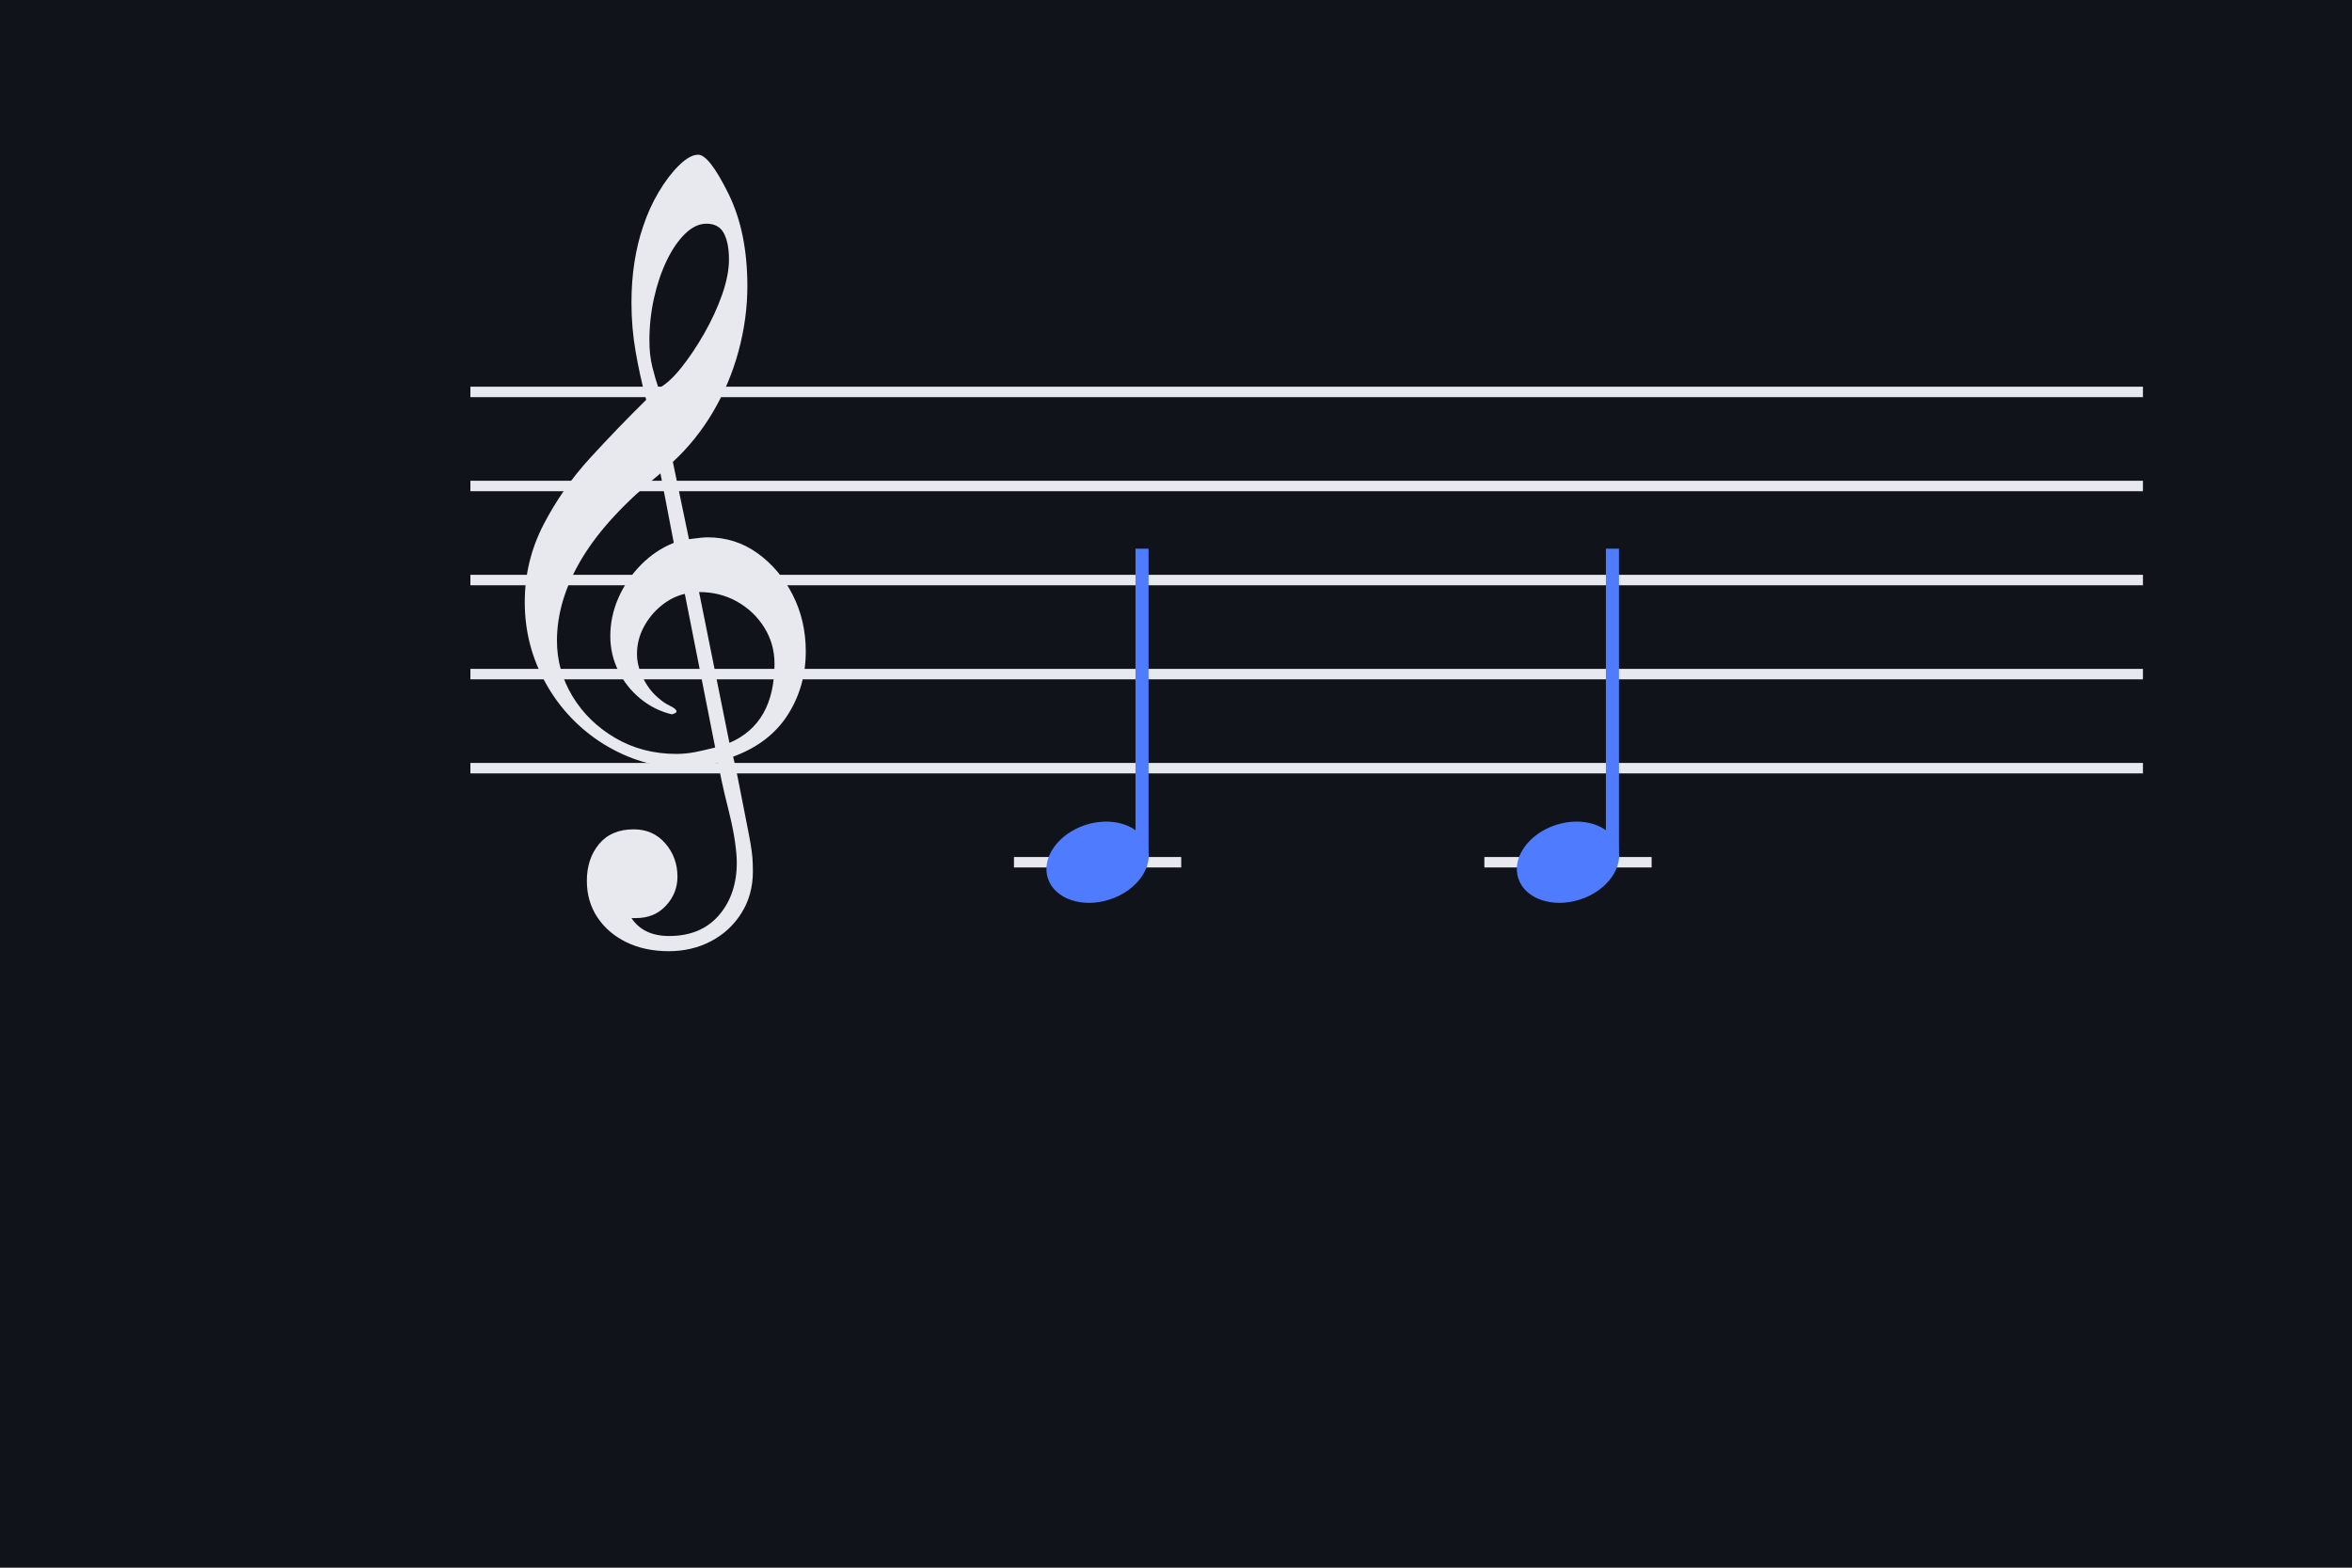
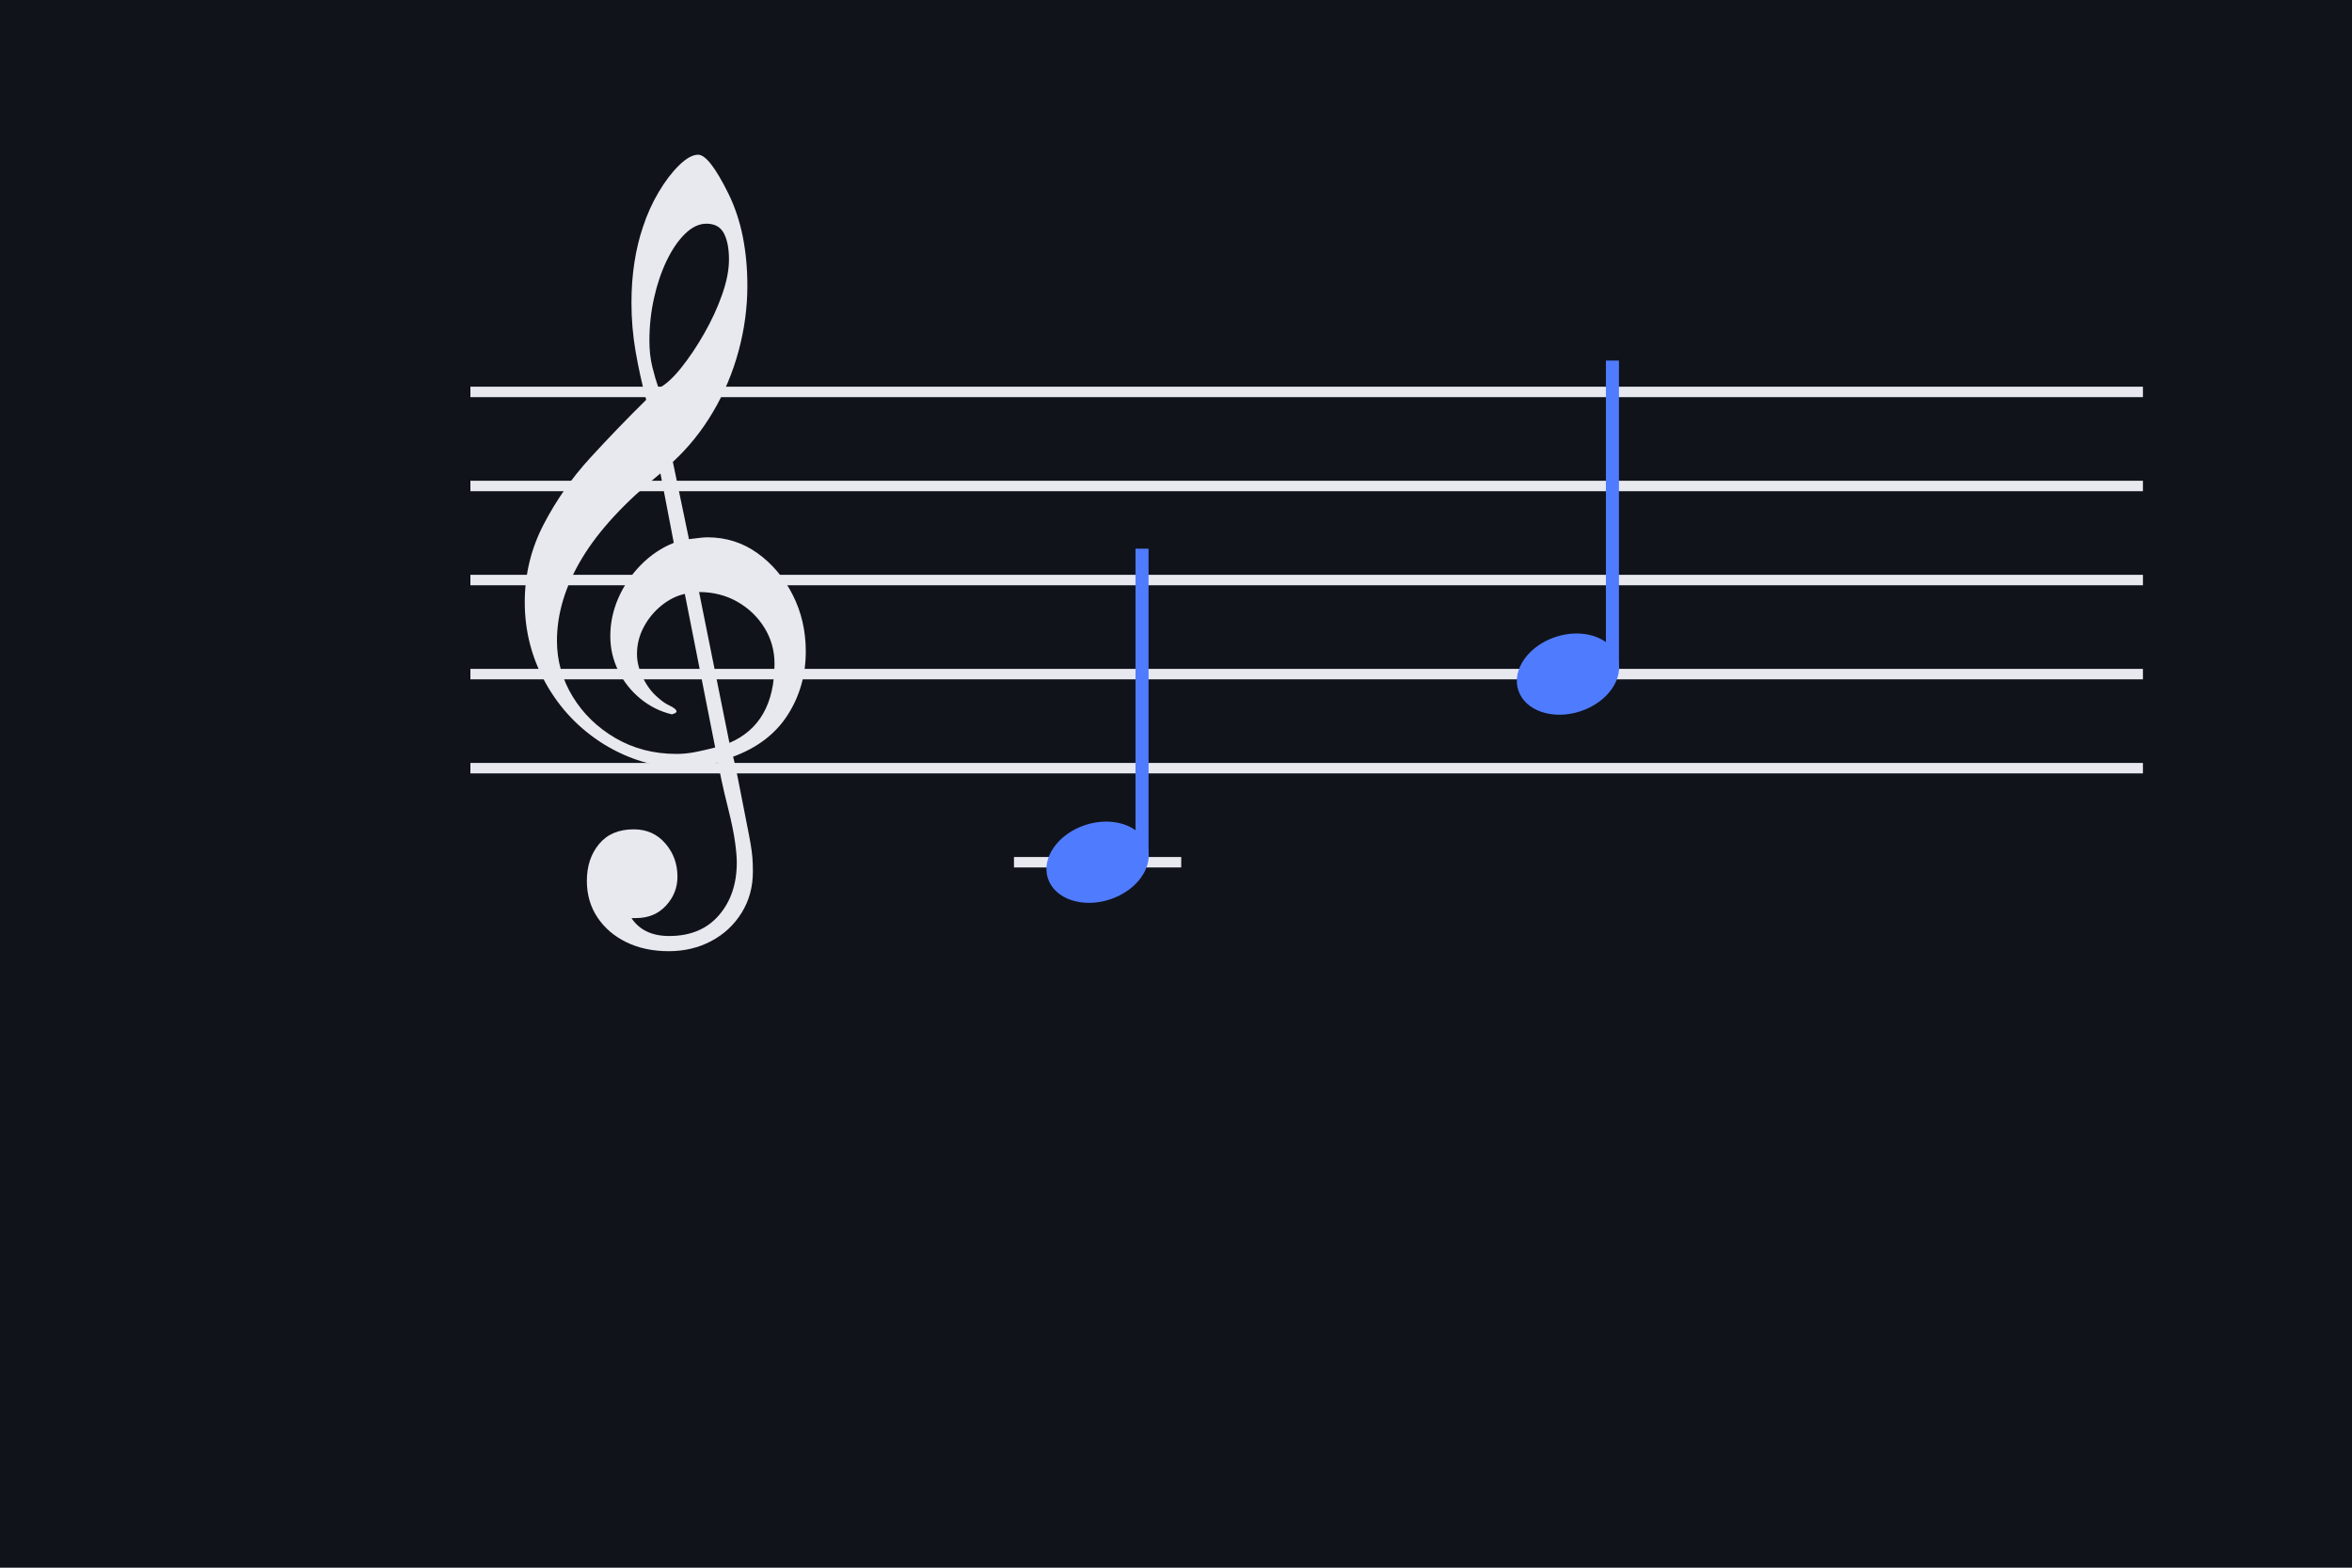
<svg xmlns="http://www.w3.org/2000/svg" viewBox="0 -25 450 300">
  <rect x="0" y="-25" width="450" height="300" fill="#10131a" />
  <line x1="90" y1="50" x2="410" y2="50" stroke="#e8e8ef" stroke-width="2" />
  <line x1="90" y1="68" x2="410" y2="68" stroke="#e8e8ef" stroke-width="2" />
  <line x1="90" y1="86" x2="410" y2="86" stroke="#e8e8ef" stroke-width="2" />
  <line x1="90" y1="104" x2="410" y2="104" stroke="#e8e8ef" stroke-width="2" />
  <line x1="90" y1="122" x2="410" y2="122" stroke="#e8e8ef" stroke-width="2" />
  <path d="M314 801Q300 854 291.0 906.0Q282 958 282 1012Q282 1059 288.5 1100.5Q295 1142 307 1177Q320 1217 341.0 1252.5Q362 1288 385.5 1311.0Q409 1334 427 1334Q451 1334 493 1249Q514 1206 524.0 1156.0Q534 1106 534 1049Q534 978 515.0 907.5Q496 837 459.5 775.0Q423 713 372 666L407 498Q422 500 432.0 501.0Q442 502 447 502Q508 502 556.0 467.5Q604 433 632.5 377.0Q661 321 661 254Q661 177 621.5 115.5Q582 54 503 25Q508 8 532 -117Q538 -147 541.0 -164.5Q544 -182 545.0 -195.0Q546 -208 546 -225Q546 -275 521.5 -314.5Q497 -354 455.5 -376.0Q414 -398 363 -398Q311 -398 271.0 -378.5Q231 -359 208.0 -324.5Q185 -290 185 -245Q185 -197 211.5 -165.0Q238 -133 287 -133Q329 -133 355.5 -163.5Q382 -194 382 -236Q382 -272 357.0 -299.0Q332 -326 292 -326H282Q308 -365 364 -365Q433 -365 472.0 -320.0Q511 -275 511 -205Q511 -188 507.0 -159.5Q503 -131 493 -91Q483 -51 477.5 -25.0Q472 1 470 12Q436 2 390 2Q304 2 222 52Q142 102 96.0 184.0Q50 266 50 361Q50 451 91 530Q132 609 192.5 675.0Q253 741 314 801ZM341 826Q364 838 390.0 870.5Q416 903 440.0 945.0Q464 987 479.0 1029.5Q494 1072 494 1106Q494 1142 483.0 1163.0Q472 1184 445 1184Q421 1184 398.5 1162.0Q376 1140 358.5 1103.5Q341 1067 331.0 1022.0Q321 977 321 930Q321 898 327.5 872.0Q334 846 341 826ZM398 379Q371 373 347.0 353.5Q323 334 308.5 306.5Q294 279 294 248Q294 223 307.0 196.5Q320 170 339 154Q352 142 365 136Q380 129 380 123Q380 120 370 117Q332 126 301.5 151.0Q271 176 253.5 211.5Q236 247 236 287Q236 330 253.5 370.0Q271 410 302.5 442.0Q334 474 374 490L345 641Q229 547 174.5 456.5Q120 366 120 277Q120 212 154.0 156.0Q188 100 247.0 65.5Q306 31 380 31Q400 31 420.5 35.0Q441 39 464 45ZM495 55Q593 97 593 227Q593 270 571.0 305.5Q549 341 512.0 362.0Q475 383 429 383Z" fill="#e8e8ef" transform="translate(96,122) scale(0.088,-0.088)" />
  <line x1="194" y1="140.0" x2="226" y2="140.0" stroke="#e8e8ef" stroke-width="2" />
  <line x1="218.5" y1="138.0" x2="218.5" y2="80.0" stroke="#4f7cff" stroke-width="2.5" />
  <ellipse cx="210" cy="140.0" rx="10" ry="7.5" fill="#4f7cff" transform="rotate(-18 210 140.0)" />
-   <line x1="284" y1="140.0" x2="316" y2="140.0" stroke="#e8e8ef" stroke-width="2" />
-   <line x1="308.5" y1="138.0" x2="308.5" y2="80.0" stroke="#4f7cff" stroke-width="2.5" />
-   <ellipse cx="300" cy="140.0" rx="10" ry="7.5" fill="#4f7cff" transform="rotate(-18 300 140.0)" />
+   <line x1="308.5" y1="102.0" x2="308.5" y2="44.0" stroke="#4f7cff" stroke-width="2.5" />
+   <ellipse cx="300" cy="104.0" rx="10" ry="7.5" fill="#4f7cff" transform="rotate(-18 300 104.0)" />
</svg>
